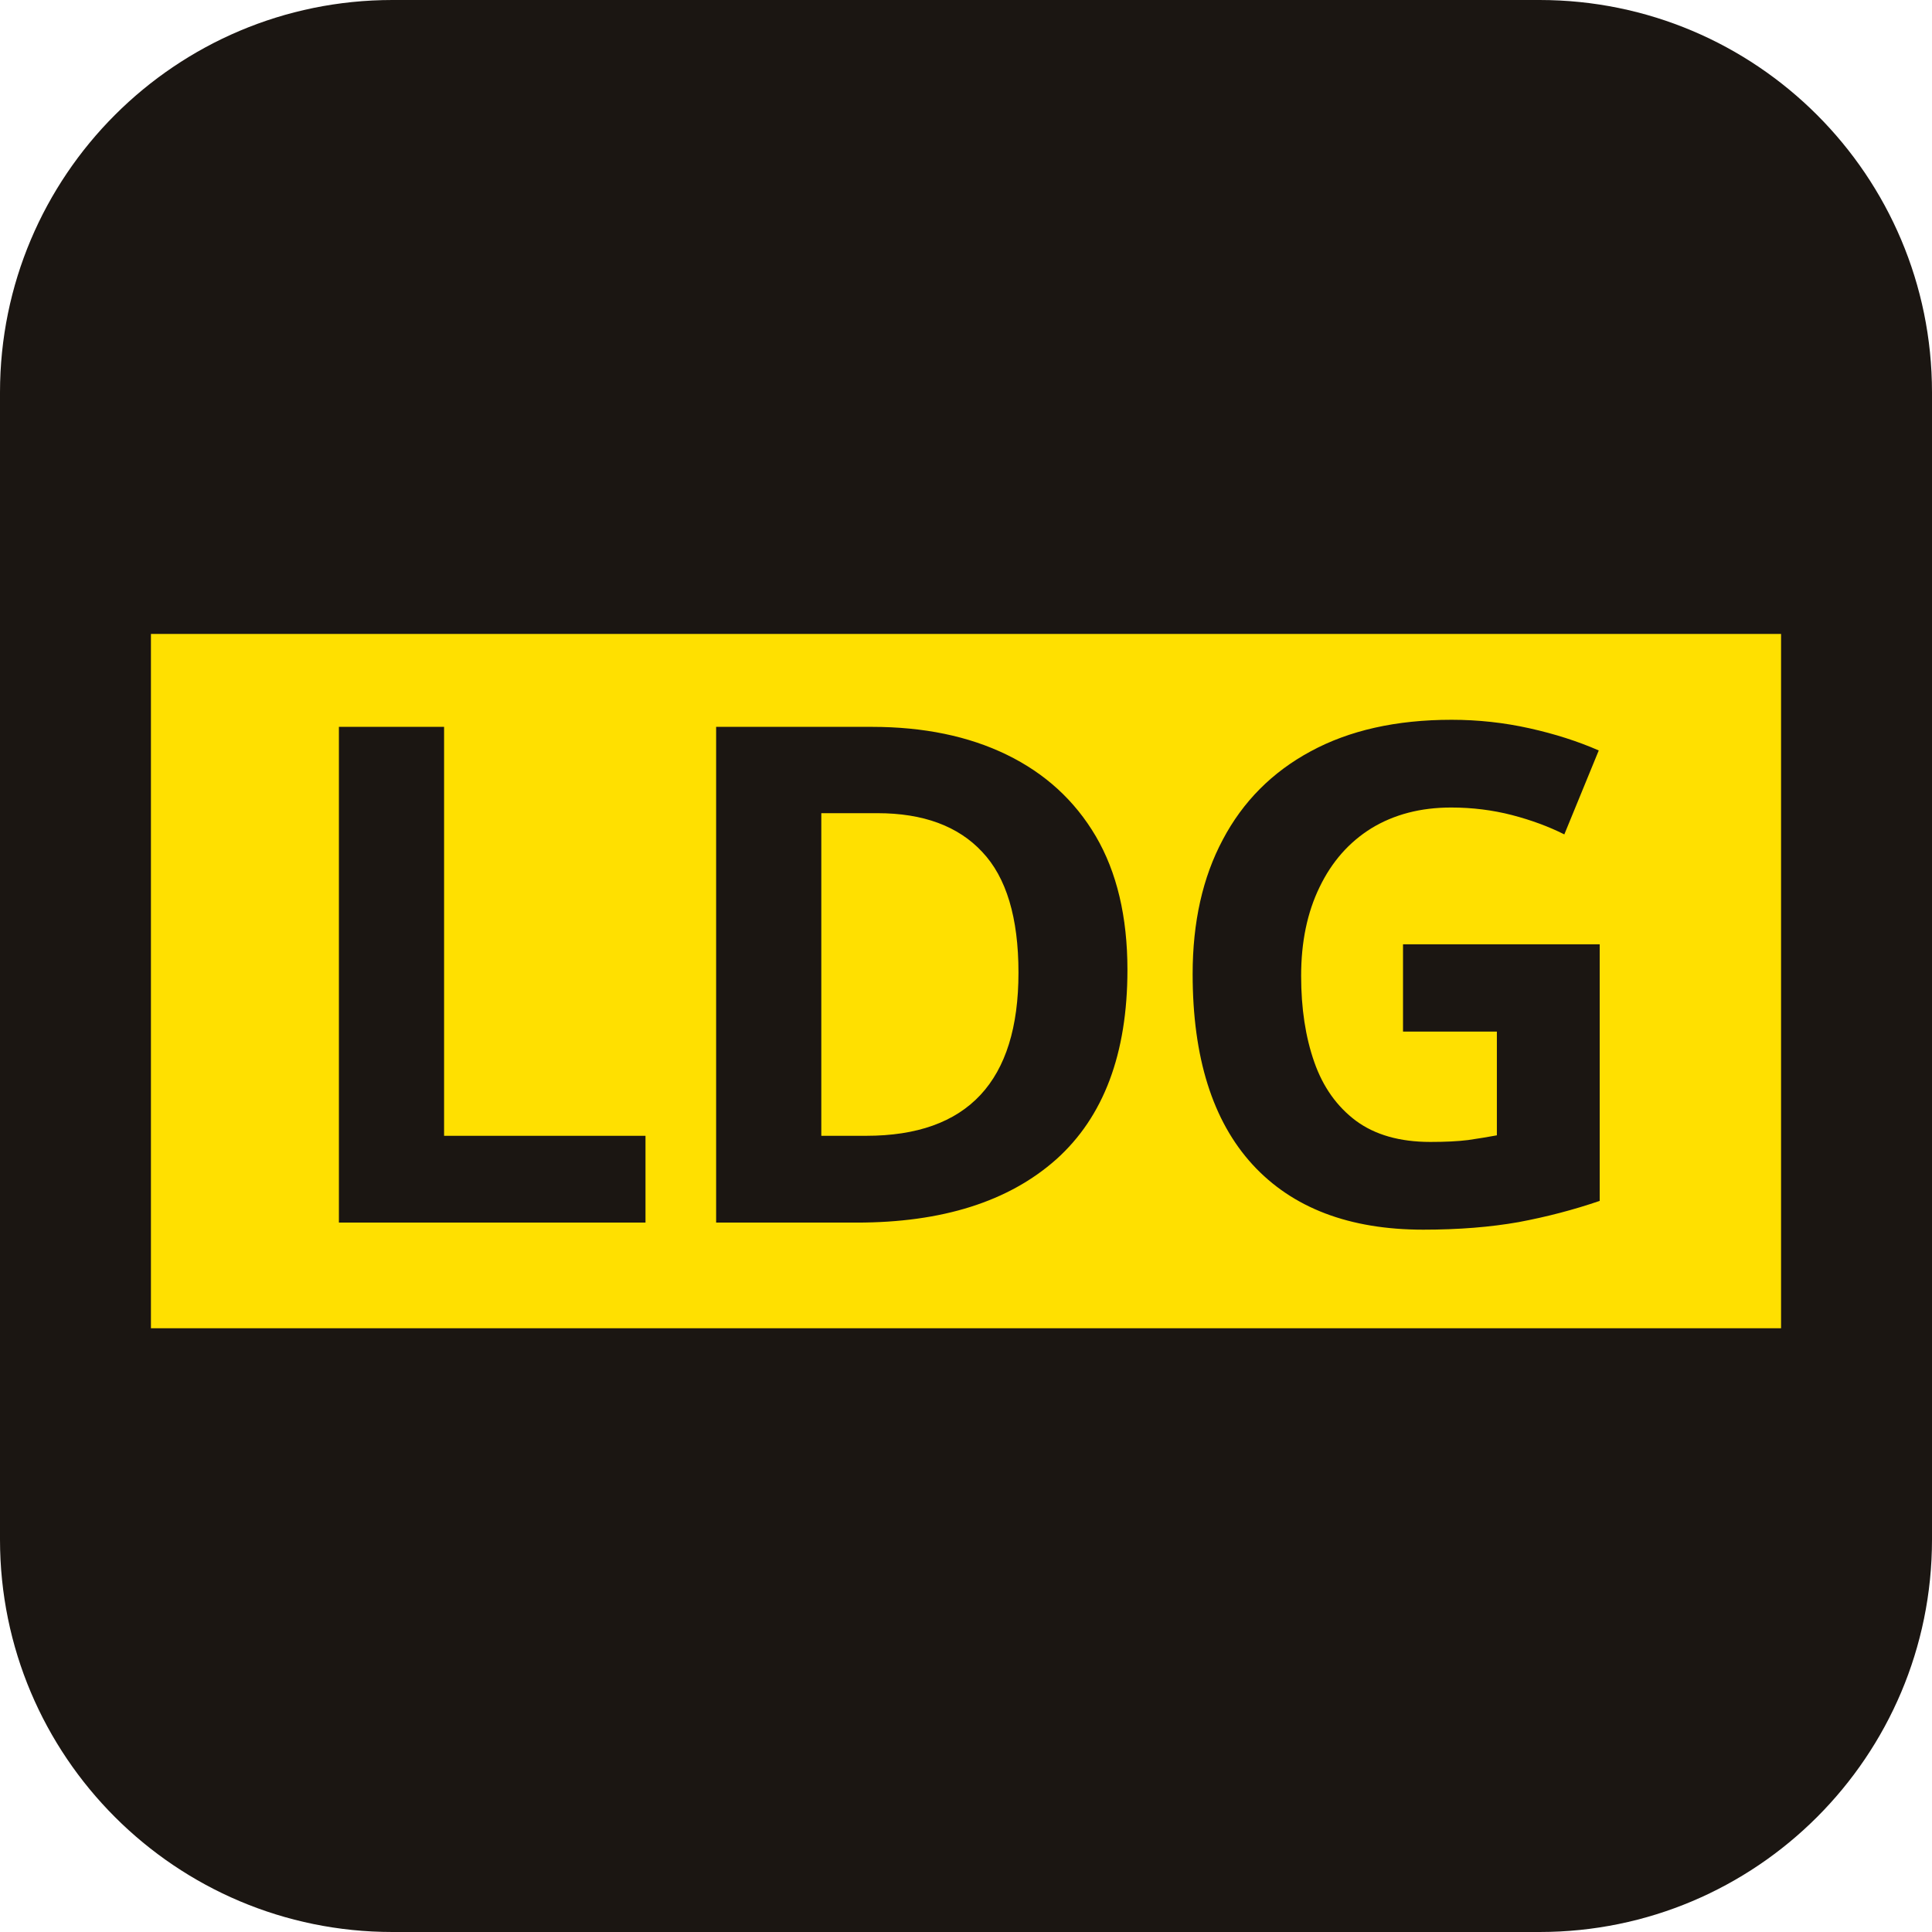
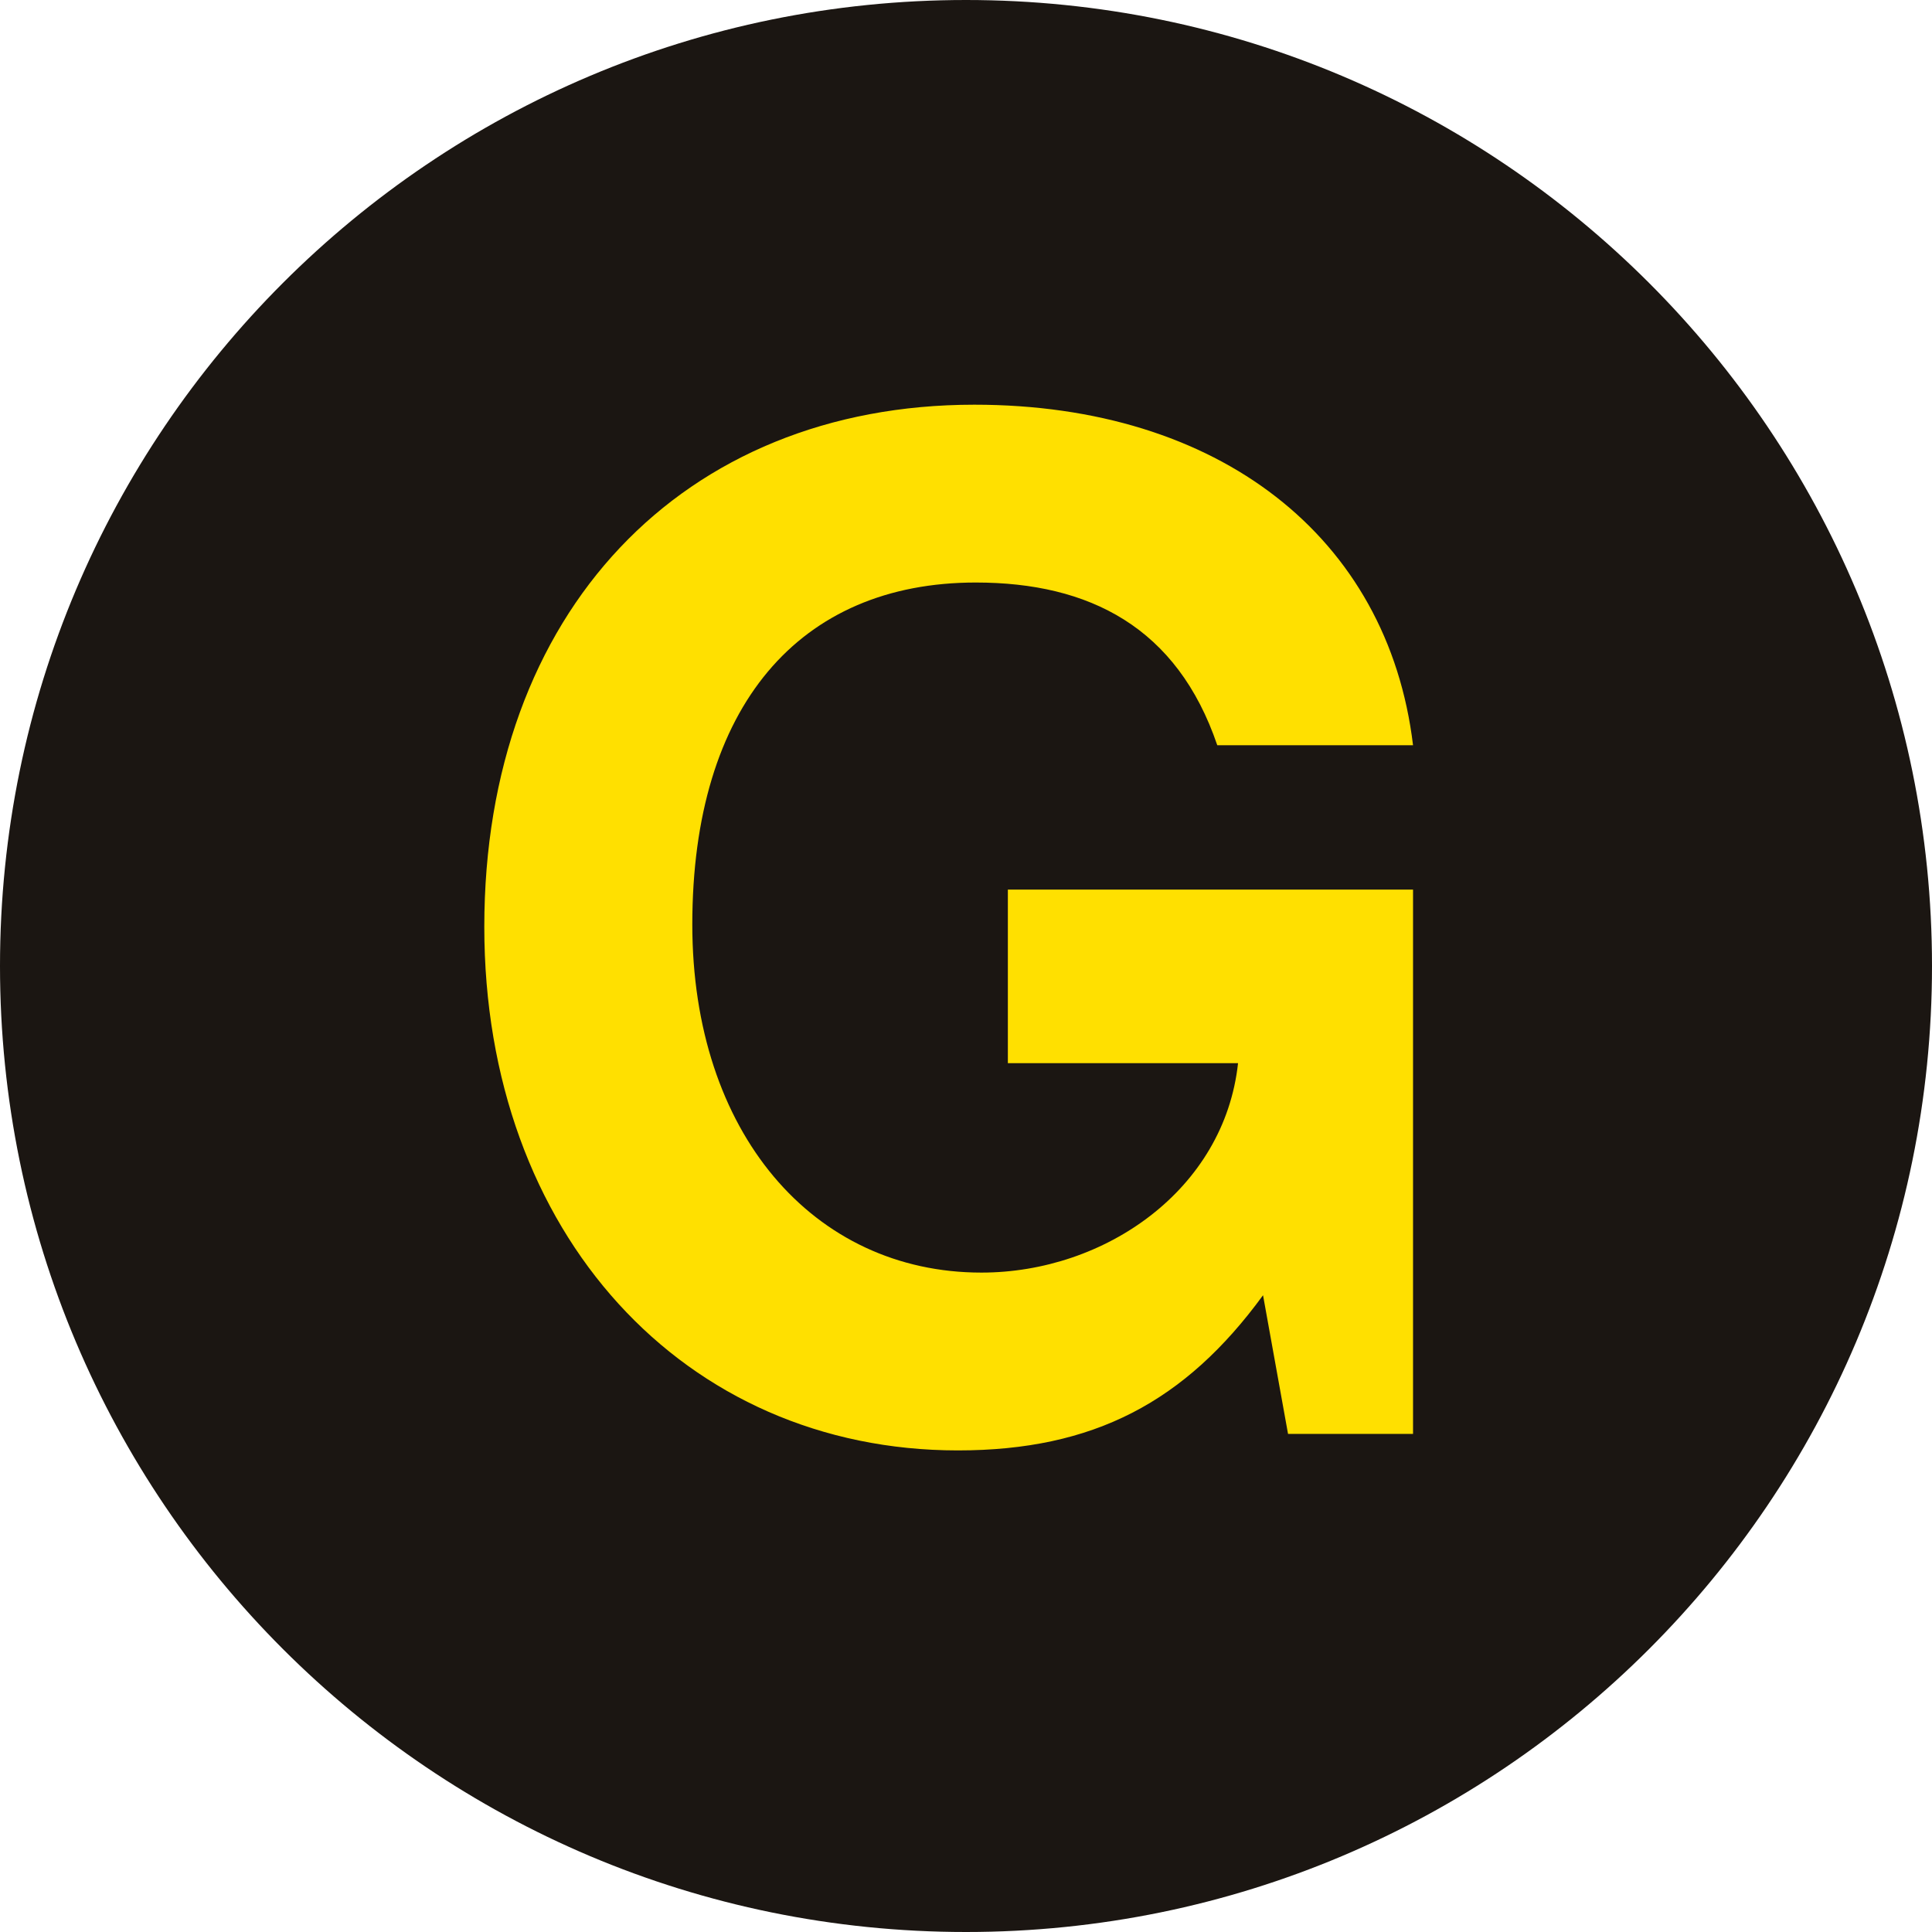
<svg xmlns="http://www.w3.org/2000/svg" viewBox="0 0 64 64" role="img" aria-label="LDG UDEM">
-   <rect width="64" height="64" rx="13" fill="#1B1612" />
-   <rect x="5" y="21" width="54" height="23" fill="#FFE000" />
-   <text x="32" y="40.5" text-anchor="middle" font-family="'Arial Narrow','Helvetica Neue Condensed',Impact,sans-serif" font-weight="800" font-size="23" letter-spacing="-0.5" fill="#1B1612">LDG</text>
+   <circle cx="32" cy="32" r="32" fill="#1B1612" />
+   <text x="32" y="47.5" text-anchor="middle" font-family="'Arial Black','Helvetica Neue',Impact,sans-serif" font-weight="900" font-size="46" fill="#FFE000">G</text>
</svg>
